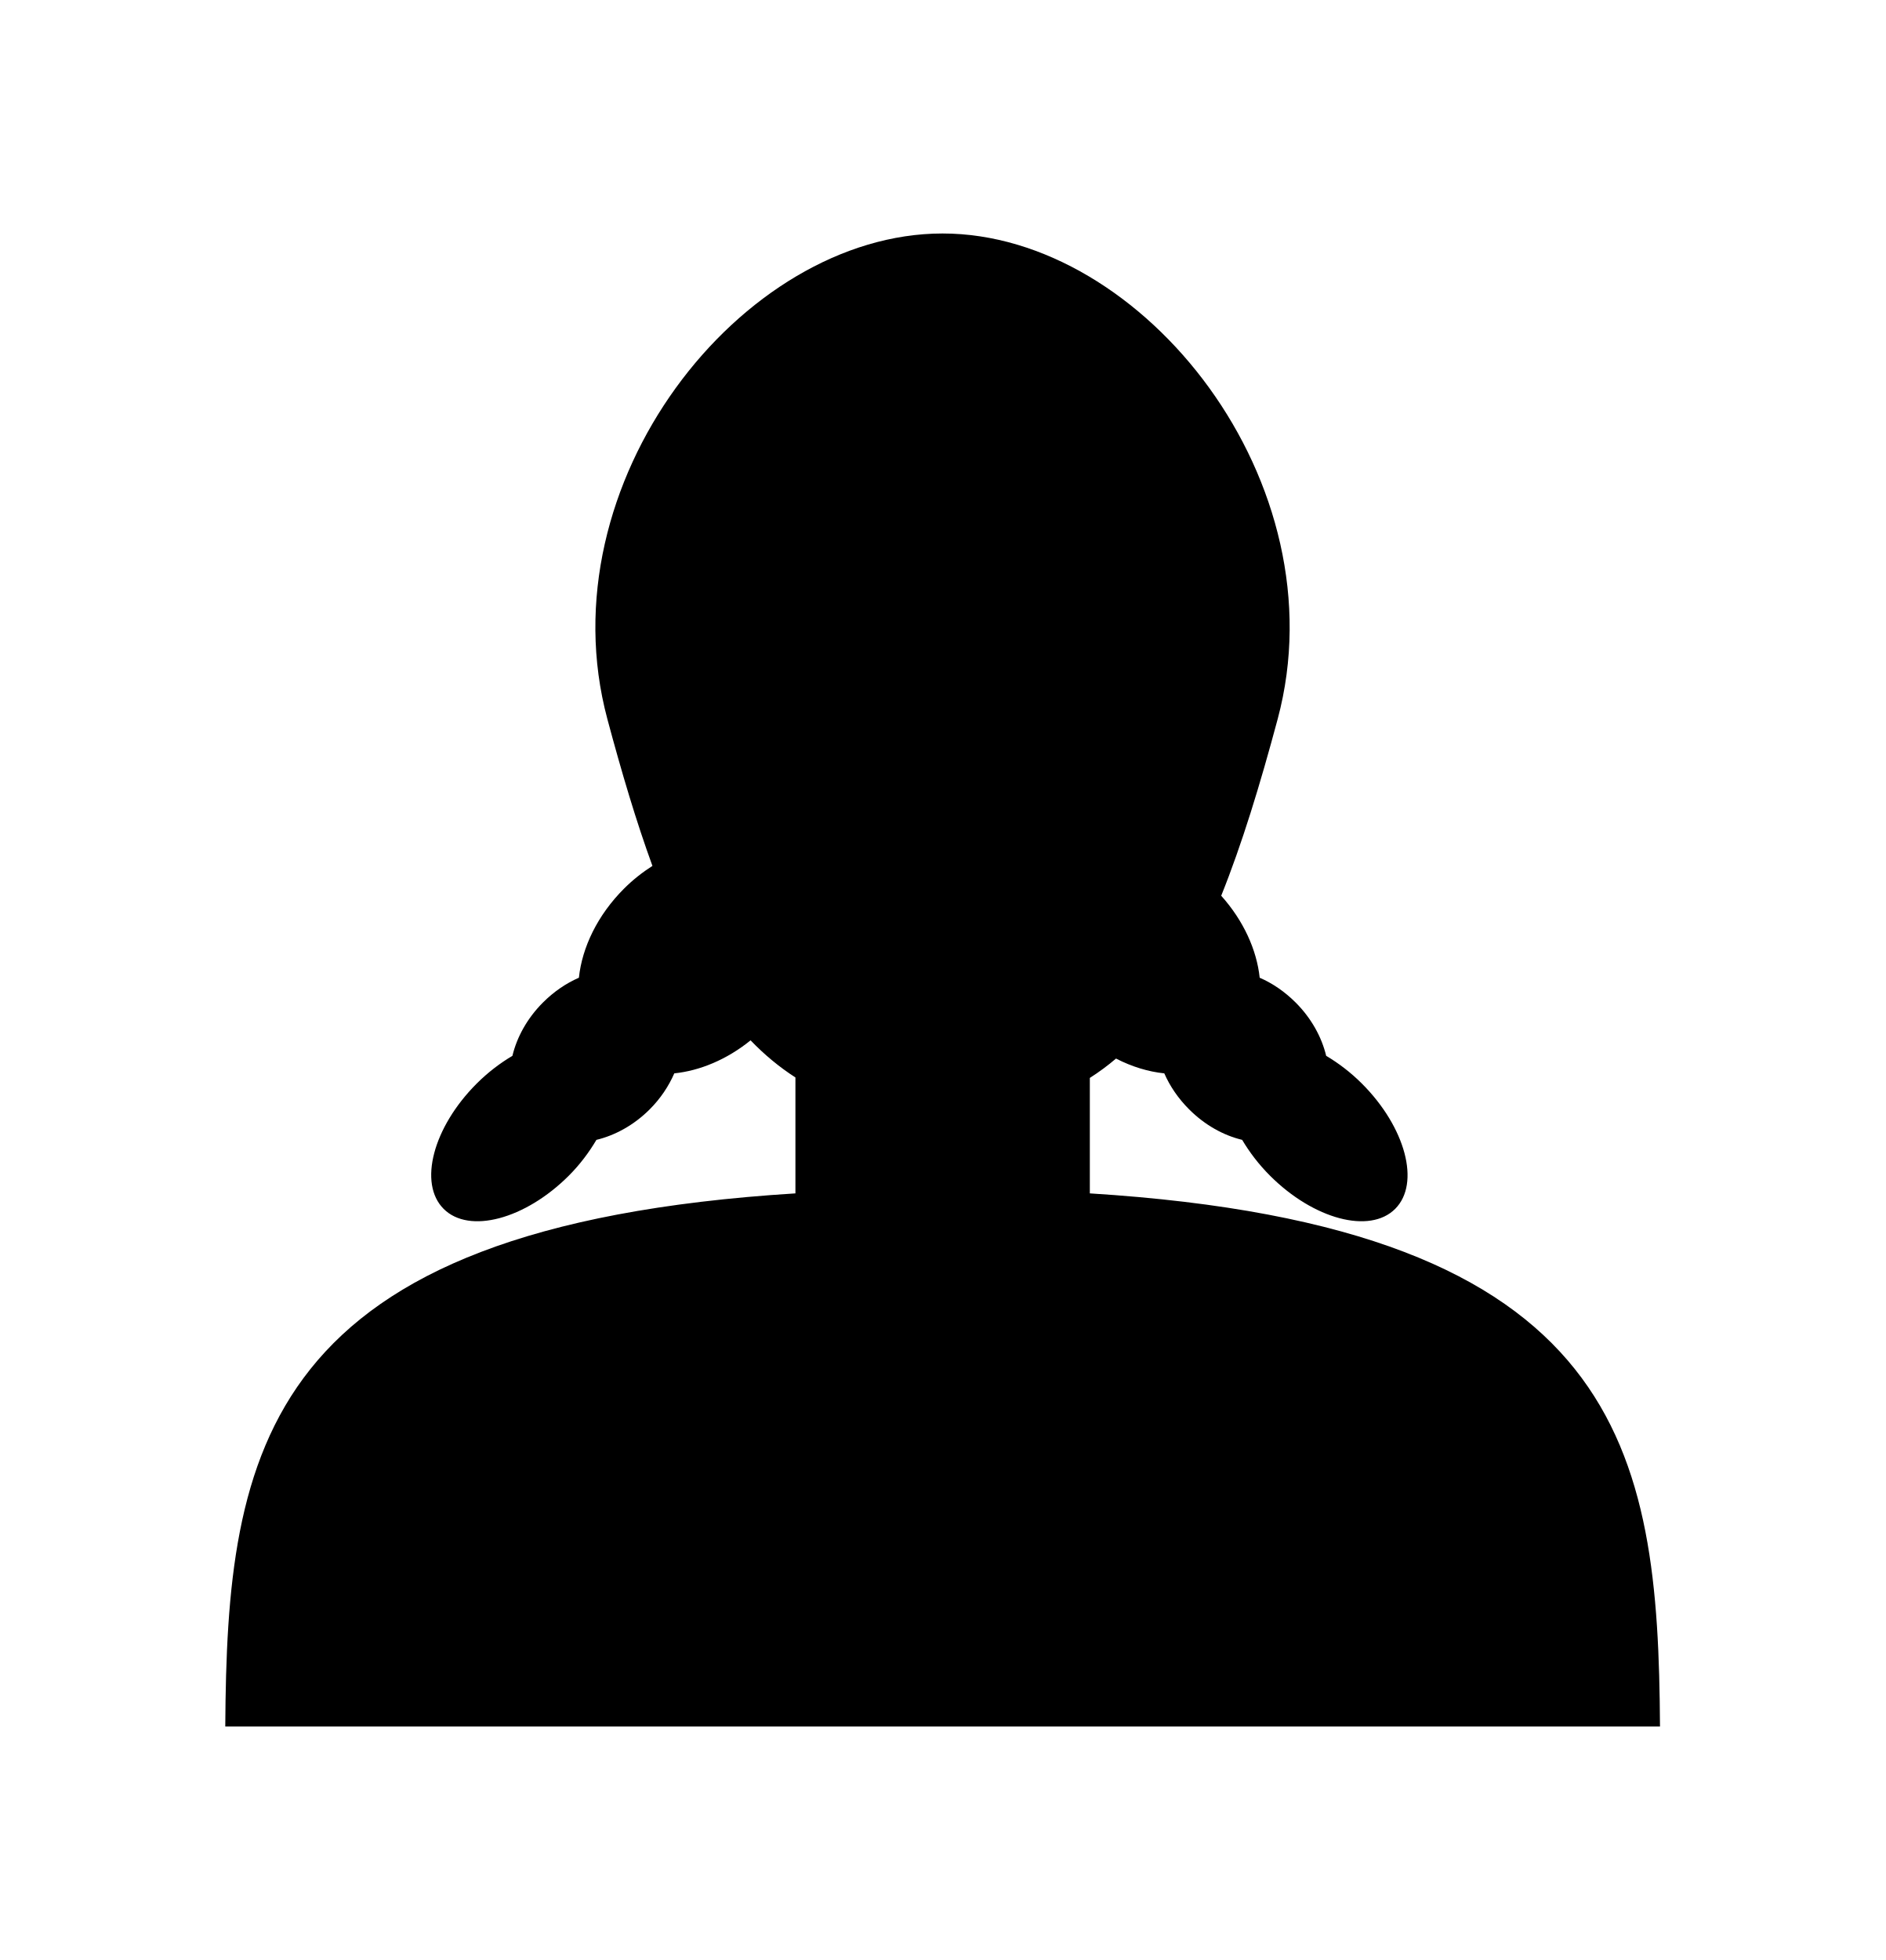
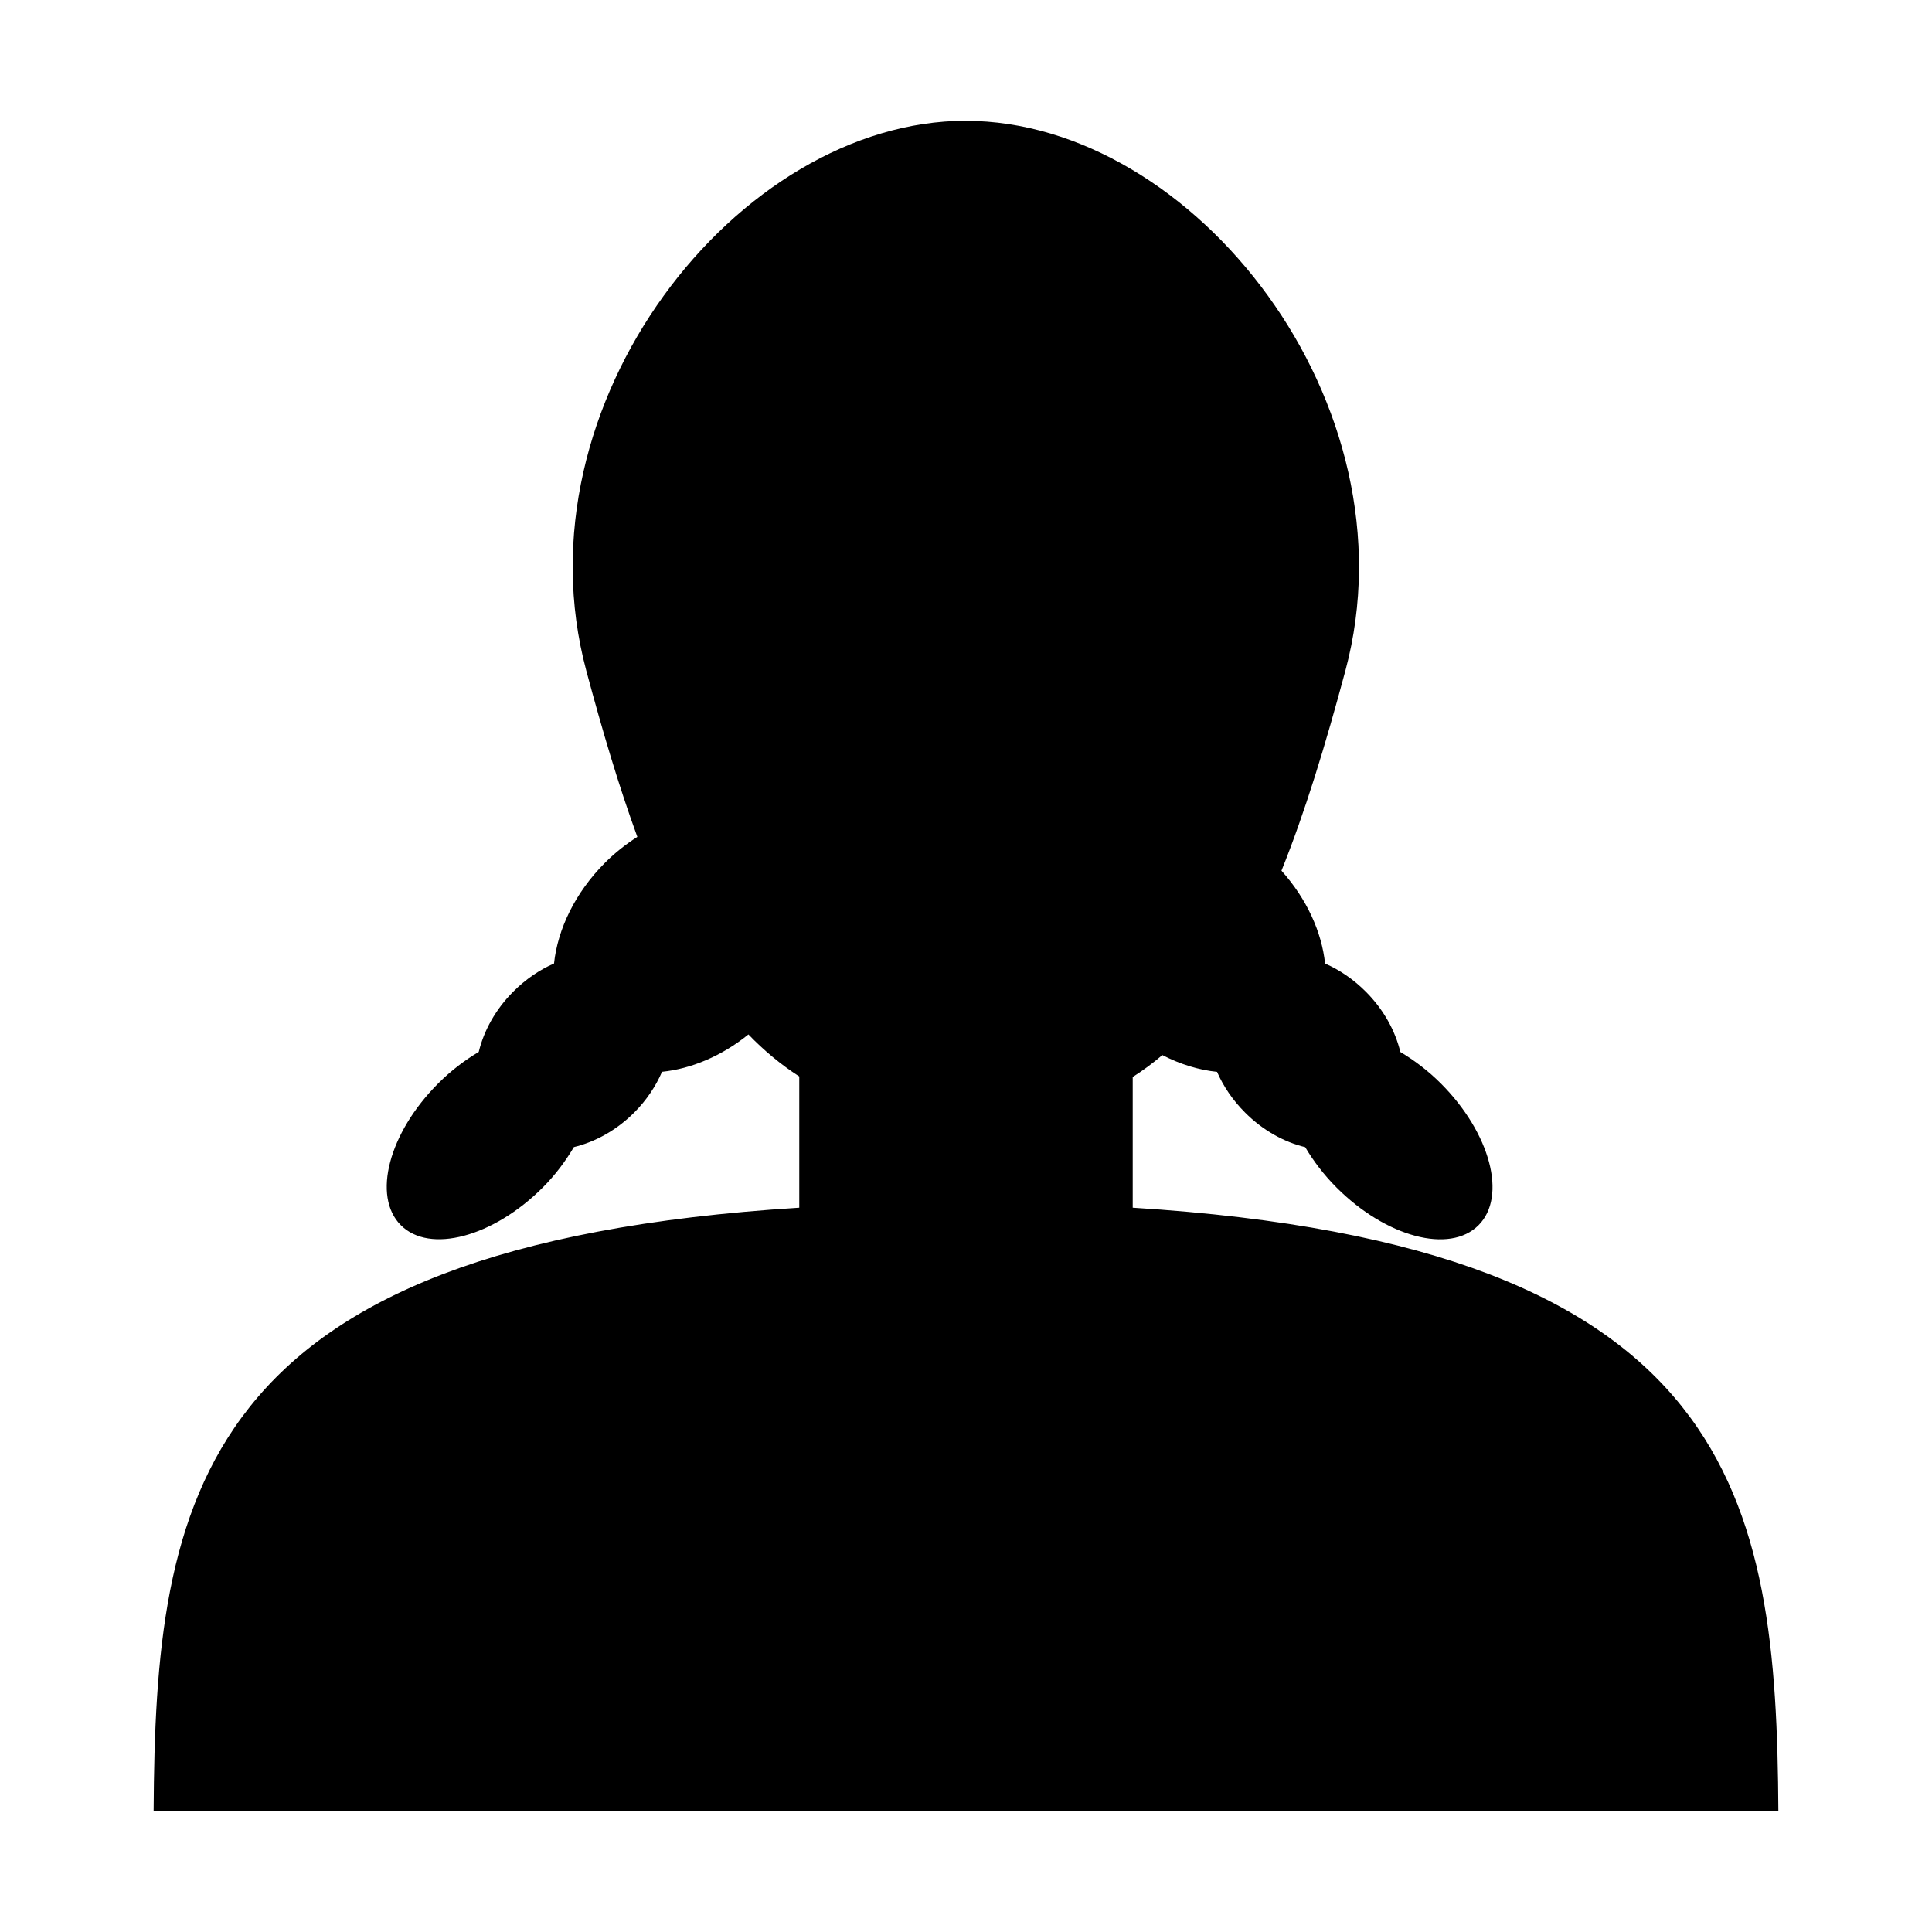
- <svg xmlns="http://www.w3.org/2000/svg" width="201.91" height="209.88" id="svg3284" version="1.1">
+ <svg xmlns="http://www.w3.org/2000/svg" width="32" height="32" id="svg3284" version="1.1">
  <defs id="defs3286" />
-   <g id="layer1" transform="translate(-298.1717,-402.4197)">
-     <path style="color:#000000;fill:#000000;fill-opacity:1;fill-rule:nonzero;stroke:none;stroke-width:0.489;marker:none;visibility:visible;display:inline;overflow:visible;enable-background:accumulate" clip-path="none" d="m 399.115,427.422 c -21.549,0 -42.657,26.761 -35.896,51.991 1.532,5.717 3.095,10.981 4.828,15.729 -1.066,0.681 -2.093,1.484 -3.048,2.439 -2.831,2.831 -4.484,6.285 -4.828,9.535 -1.371,0.596 -2.677,1.482 -3.853,2.658 -1.692,1.692 -2.789,3.711 -3.268,5.706 -1.308,0.776 -2.617,1.764 -3.829,2.975 -4.68,4.68 -6.257,10.691 -3.536,13.412 2.721,2.721 8.732,1.12 13.412,-3.56 1.211,-1.211 2.175,-2.52 2.951,-3.829 1.995,-0.479 4.014,-1.576 5.706,-3.268 1.17,-1.17 2.038,-2.489 2.634,-3.853 2.737,-0.282 5.633,-1.479 8.169,-3.536 1.468,1.526 3.067,2.857 4.804,3.975 l 0,12.413 c -57.266,3.568 -60.881,27.546 -61.063,57.088 l 153.657,0 c -0.182,-29.542 -3.797,-53.52 -61.063,-57.088 l 0,-12.364 c 0.98,-0.626 1.915,-1.314 2.804,-2.073 1.704,0.877 3.46,1.409 5.17,1.585 0.596,1.364 1.488,2.683 2.658,3.853 1.692,1.692 3.687,2.789 5.682,3.268 0.776,1.308 1.764,2.617 2.975,3.829 4.68,4.68 10.691,6.281 13.412,3.56 2.721,-2.721 1.12,-8.732 -3.56,-13.412 -1.211,-1.211 -2.52,-2.199 -3.829,-2.975 -0.479,-1.995 -1.576,-4.014 -3.268,-5.706 -1.176,-1.176 -2.482,-2.062 -3.853,-2.658 -0.315,-2.971 -1.721,-6.099 -4.121,-8.779 2.218,-5.517 4.154,-11.857 6.048,-18.924 6.76,-25.23 -14.347,-51.991 -35.896,-51.991 z" id="path2985-9-8" />
+   <g id="layer1" transform="translate(-298.1717,-580.2997)">
+     <path style="color:#000000;fill:#000000;fill-opacity:1;fill-rule:nonzero;stroke:none;stroke-width:0.489;marker:none;visibility:visible;display:inline;overflow:visible;enable-background:accumulate" clip-path="none" d="m 314.169,582.3 c -3.774,0 -7.471,4.687 -6.287,9.106 0.268,1.001 0.542,1.923 0.846,2.755 -0.187,0.12 -0.367,0.26 -0.534,0.427 -0.496,0.496 -0.785,1.101 -0.846,1.67 -0.24,0.105 -0.469,0.26 -0.675,0.466 -0.296,0.296 -0.488,0.65 -0.572,0.999 -0.23,0.136 -0.459,0.309 -0.671,0.521 -0.82,0.82 -1.096,1.872 -0.619,2.349 0.477,0.477 1.529,0.196 2.349,-0.623 0.212,-0.212 0.381,-0.442 0.517,-0.671 0.349,-0.084 0.703,-0.276 0.999,-0.572 0.205,-0.205 0.357,-0.436 0.461,-0.675 0.479,-0.049 0.987,-0.259 1.431,-0.619 0.257,0.267 0.537,0.5 0.842,0.696 l 0,2.174 c -10.03,0.625 -10.663,4.824 -10.694,9.998 l 26.911,0 c -0.032,-5.174 -0.665,-9.373 -10.694,-9.998 l 0,-2.165 c 0.172,-0.11 0.336,-0.23 0.491,-0.363 0.298,0.154 0.606,0.247 0.906,0.278 0.104,0.239 0.26,0.47 0.465,0.675 0.296,0.296 0.646,0.488 0.995,0.572 0.136,0.229 0.309,0.459 0.521,0.671 0.82,0.82 1.872,1.1 2.349,0.623 0.477,-0.477 0.196,-1.529 -0.623,-2.349 -0.212,-0.212 -0.442,-0.385 -0.671,-0.521 -0.084,-0.349 -0.276,-0.703 -0.572,-0.999 -0.206,-0.206 -0.434,-0.361 -0.675,-0.466 -0.055,-0.52 -0.301,-1.068 -0.722,-1.538 0.389,-0.966 0.727,-2.076 1.059,-3.314 1.184,-4.419 -2.513,-9.106 -6.287,-9.106 z" id="path2985-9-8" />
  </g>
</svg>
